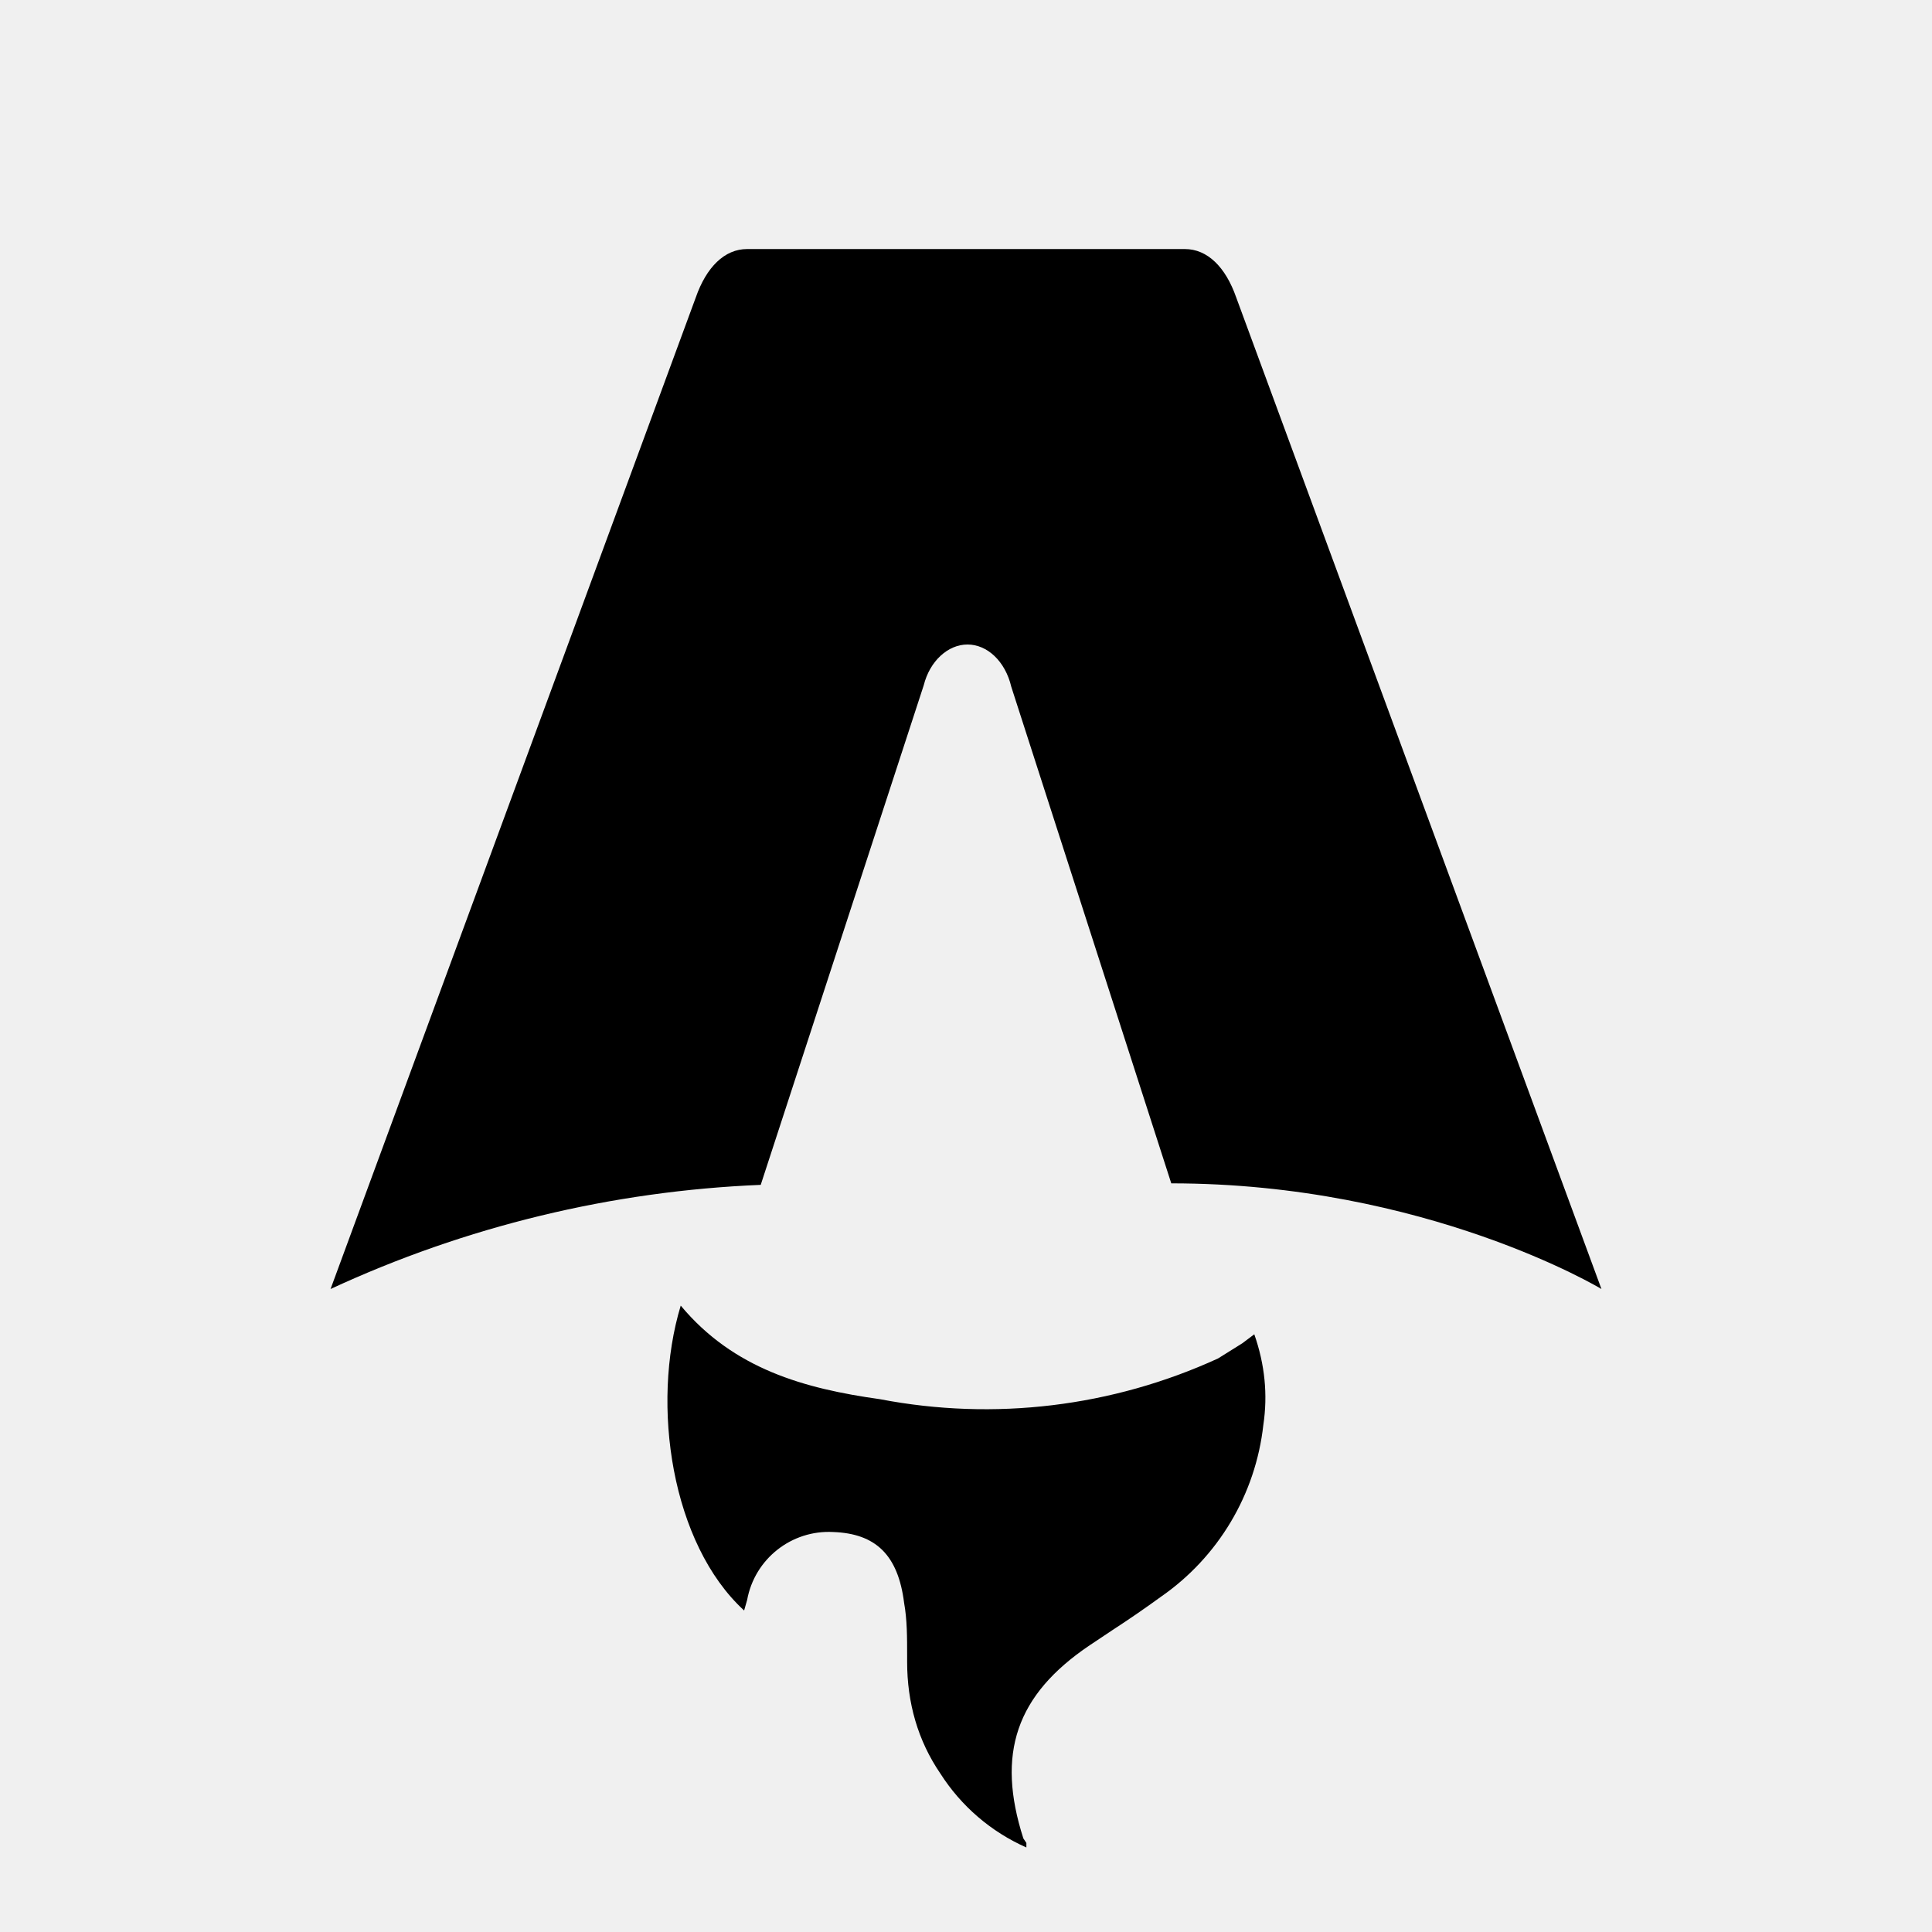
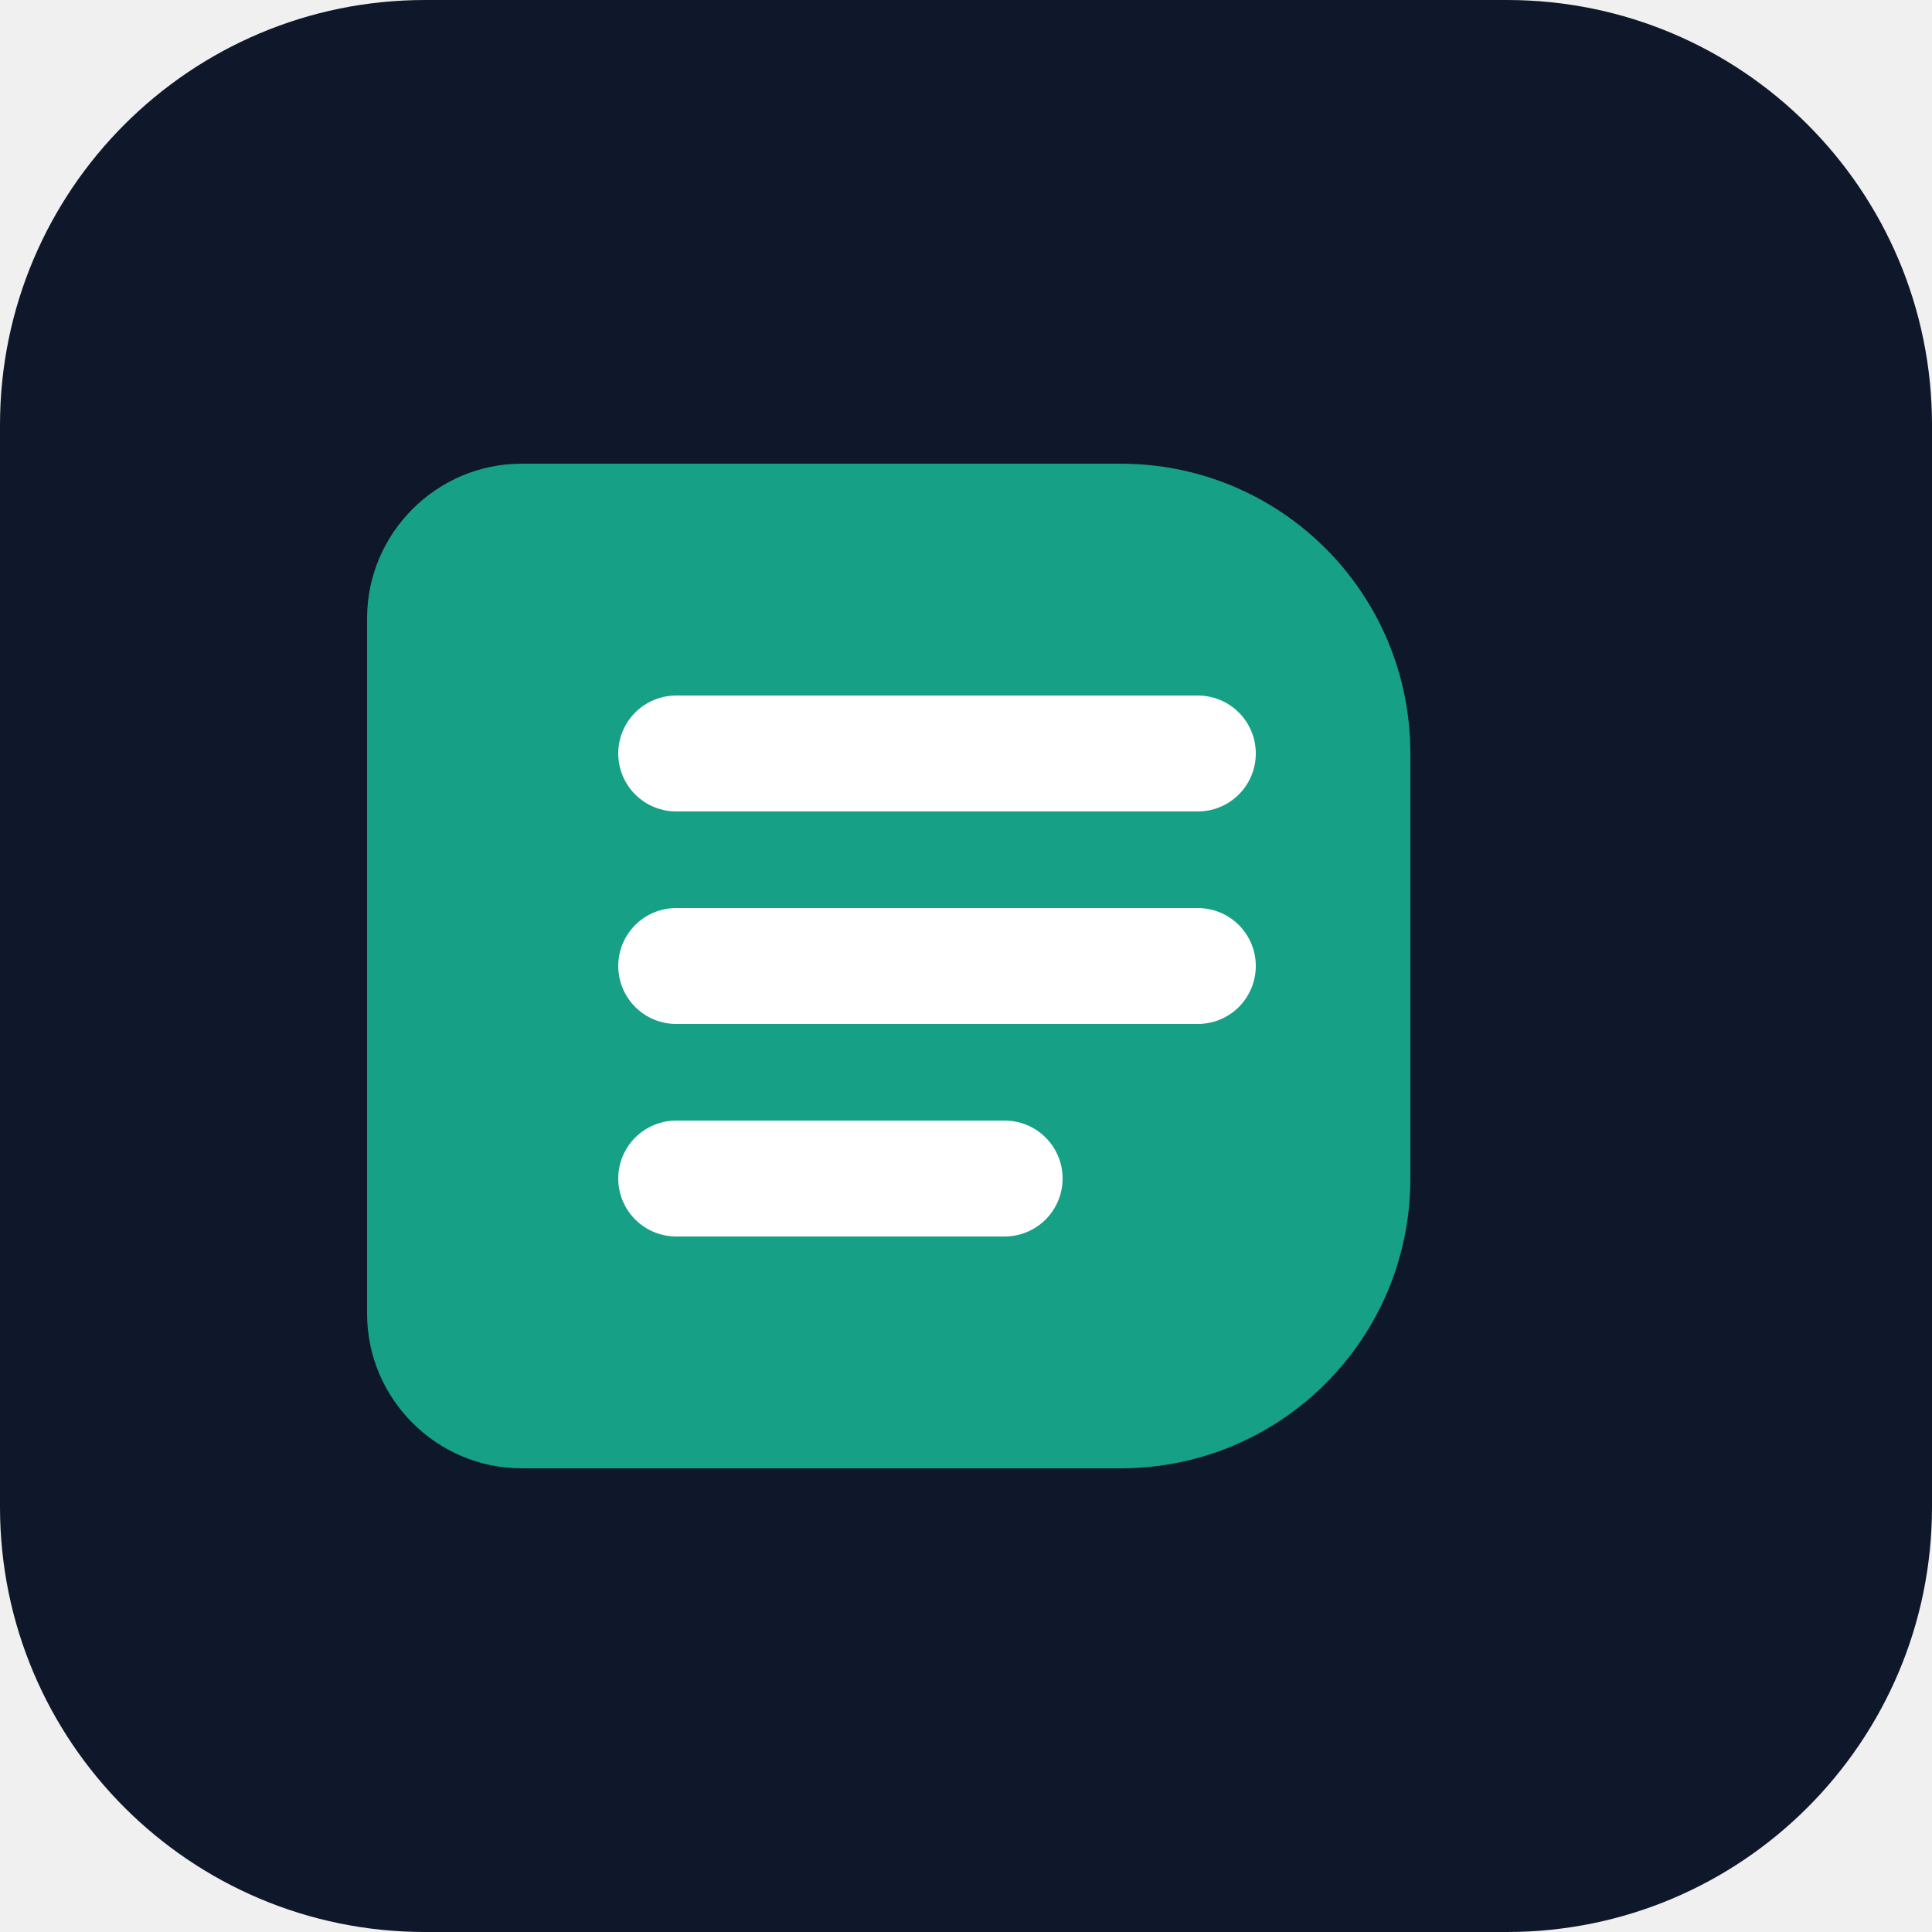
- <svg xmlns="http://www.w3.org/2000/svg" fill="none" viewBox="0 0 128 128">
-   <path d="M50.4 78.5a75.1 75.1 0 0 0-28.5 6.9l24.2-65.7c.7-2 1.9-3.2 3.4-3.2h29c1.5 0 2.7 1.2 3.4 3.2l24.2 65.7s-11.6-7-28.5-7L67 45.5c-.4-1.7-1.6-2.8-2.9-2.8-1.3 0-2.5 1.1-2.9 2.7L50.4 78.5Zm-1.1 28.2Zm-4.2-20.2c-2 6.6-.6 15.8 4.2 20.2a17.5 17.5 0 0 1 .2-.7 5.5 5.5 0 0 1 5.7-4.5c2.8.1 4.3 1.5 4.7 4.7.2 1.1.2 2.3.2 3.5v.4c0 2.7.7 5.2 2.2 7.4a13 13 0 0 0 5.7 4.9v-.3l-.2-.3c-1.8-5.6-.5-9.5 4.4-12.8l1.5-1a73 73 0 0 0 3.2-2.2 16 16 0 0 0 6.8-11.4c.3-2 .1-4-.6-6l-.8.6-1.6 1a37 37 0 0 1-22.4 2.7c-5-.7-9.7-2-13.2-6.2Z" />
-   <style>
-         path { fill: #000; }
-         @media (prefers-color-scheme: dark) {
-             path { fill: #FFF; }
-         }
-     </style>
+ <svg xmlns="http://www.w3.org/2000/svg" viewBox="0 0 100 100">
+   <rect width="100" height="100" rx="22" fill="#0F172A" />
+   <path d="M27 24h31c8.3 0 15 6.7 15 15v22c0 8.3-6.7 15-15 15H27c-4.4 0-8-3.6-8-8V32c0-4.4 3.6-8 8-8Z" fill="#16A085" />
+   <path d="M35 39h27M35 50h27M35 61h17" stroke="white" stroke-width="6" stroke-linecap="round" />
</svg>
